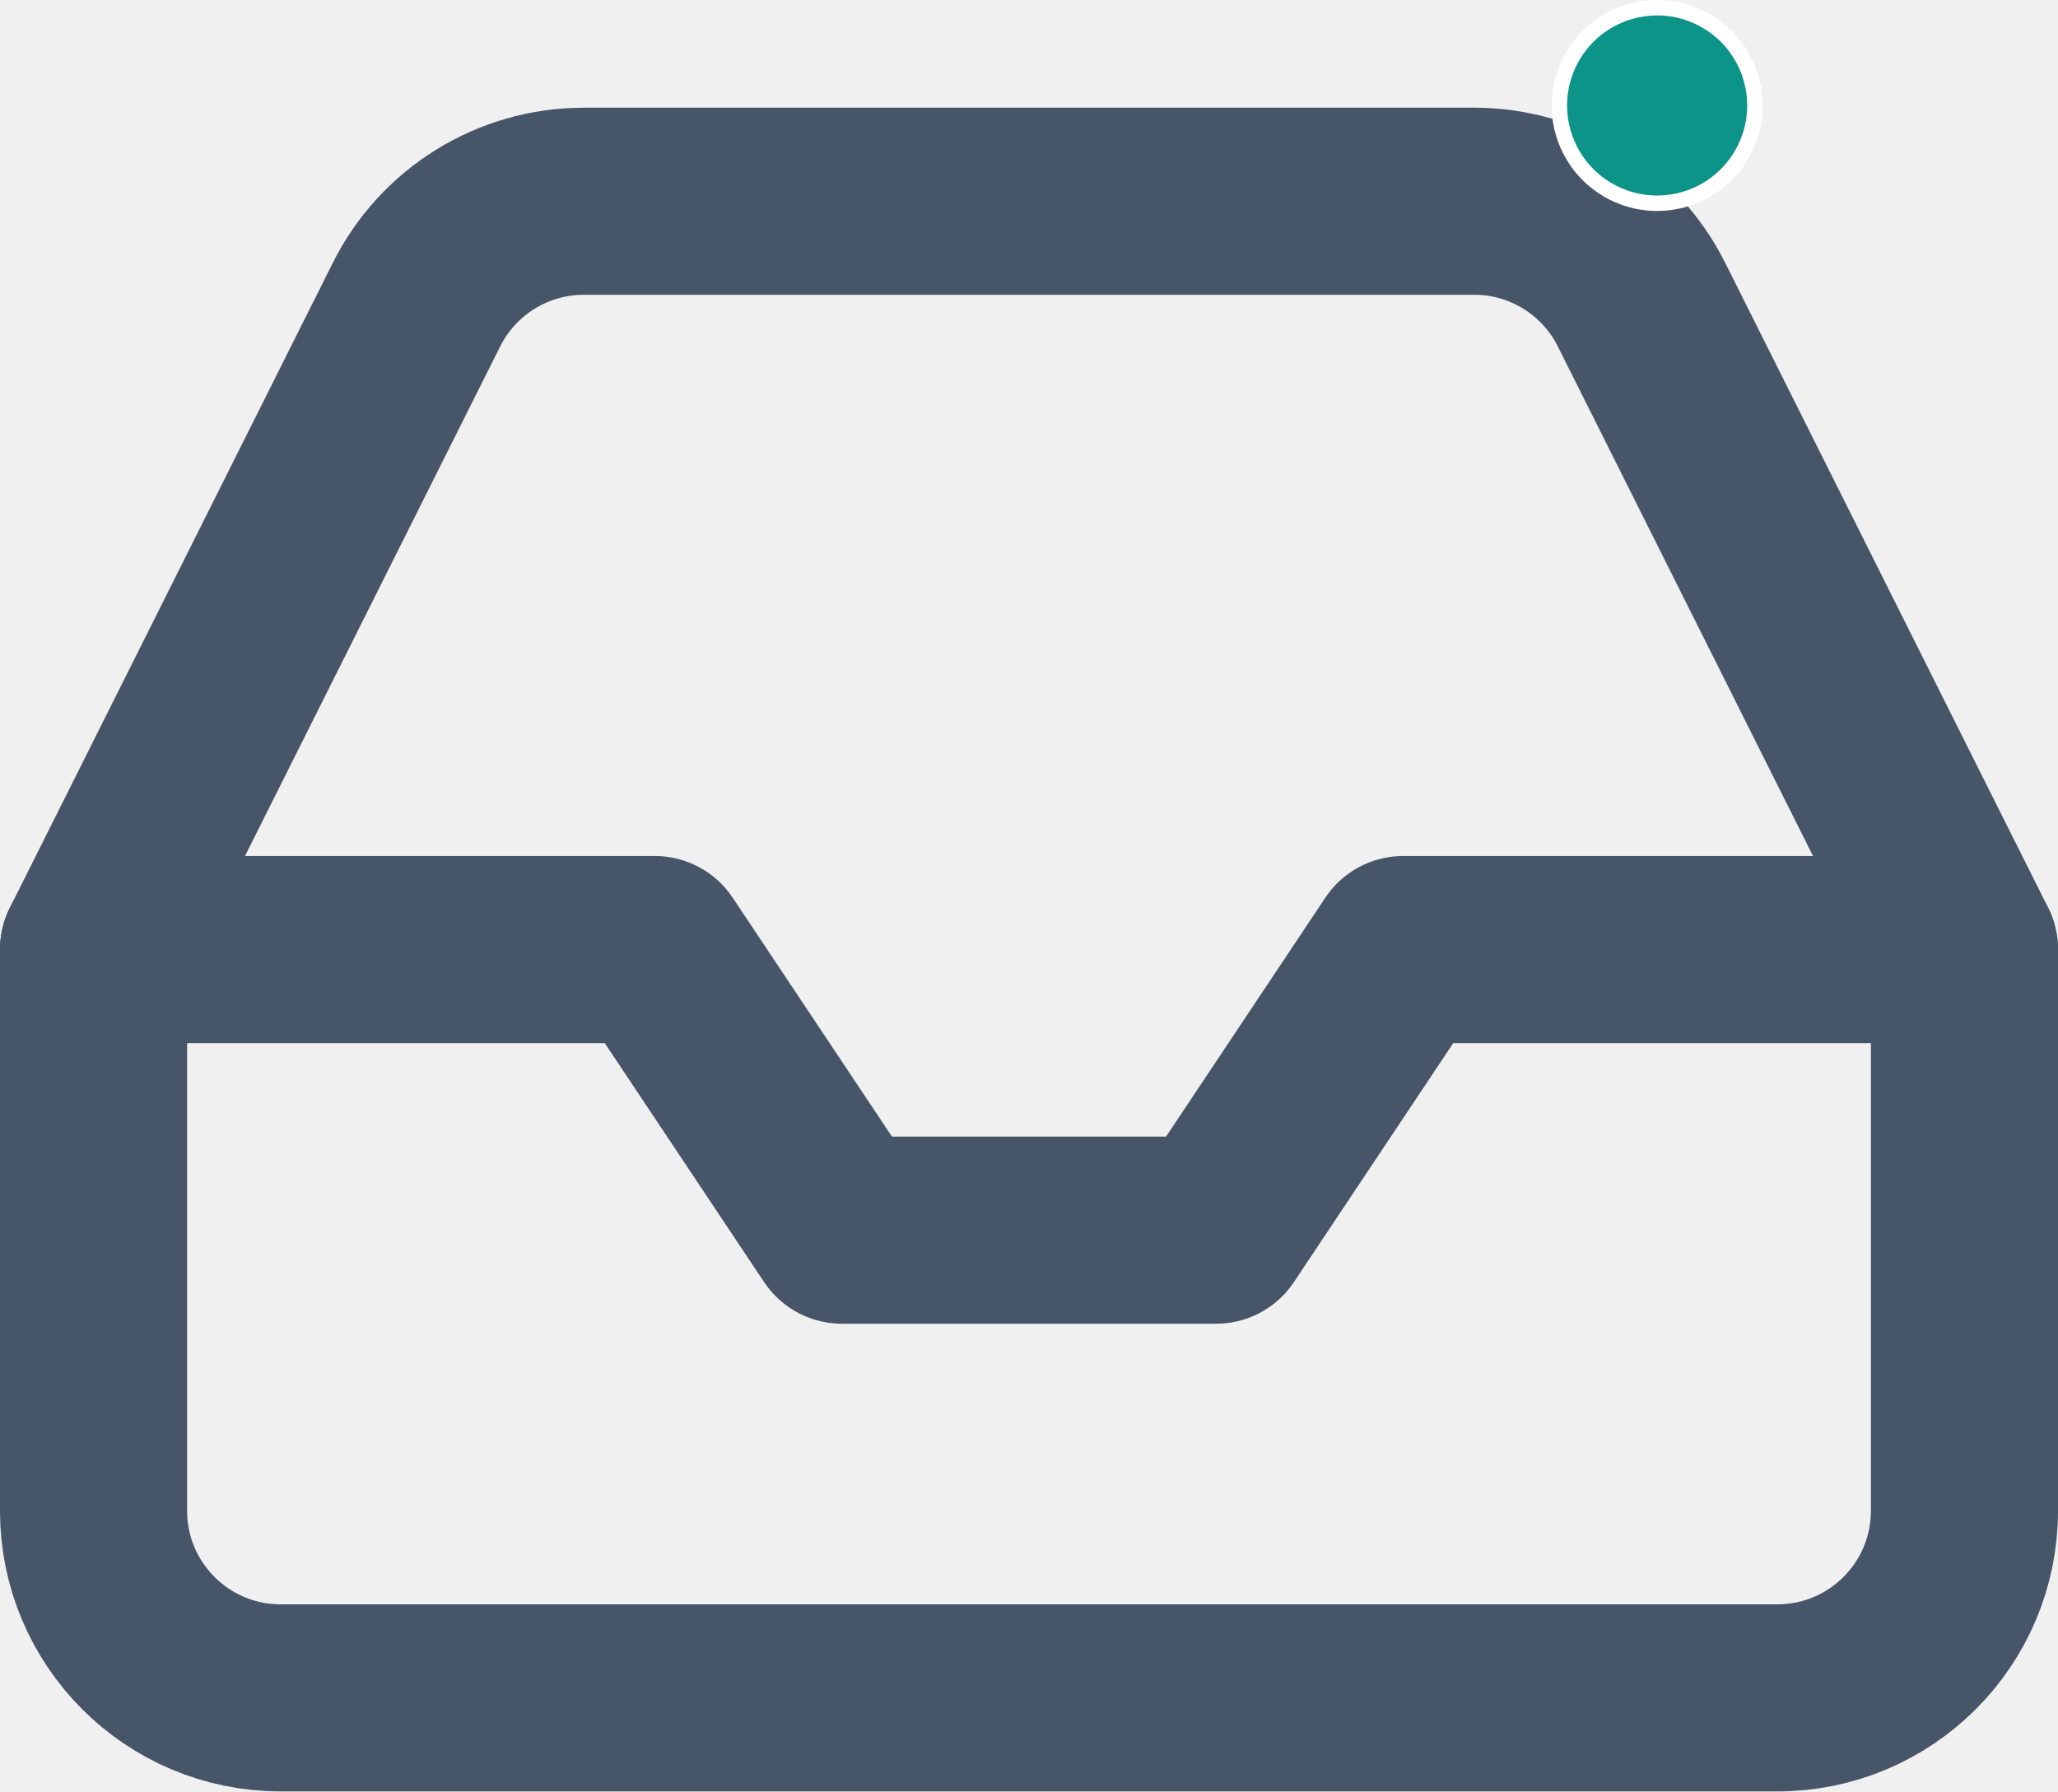
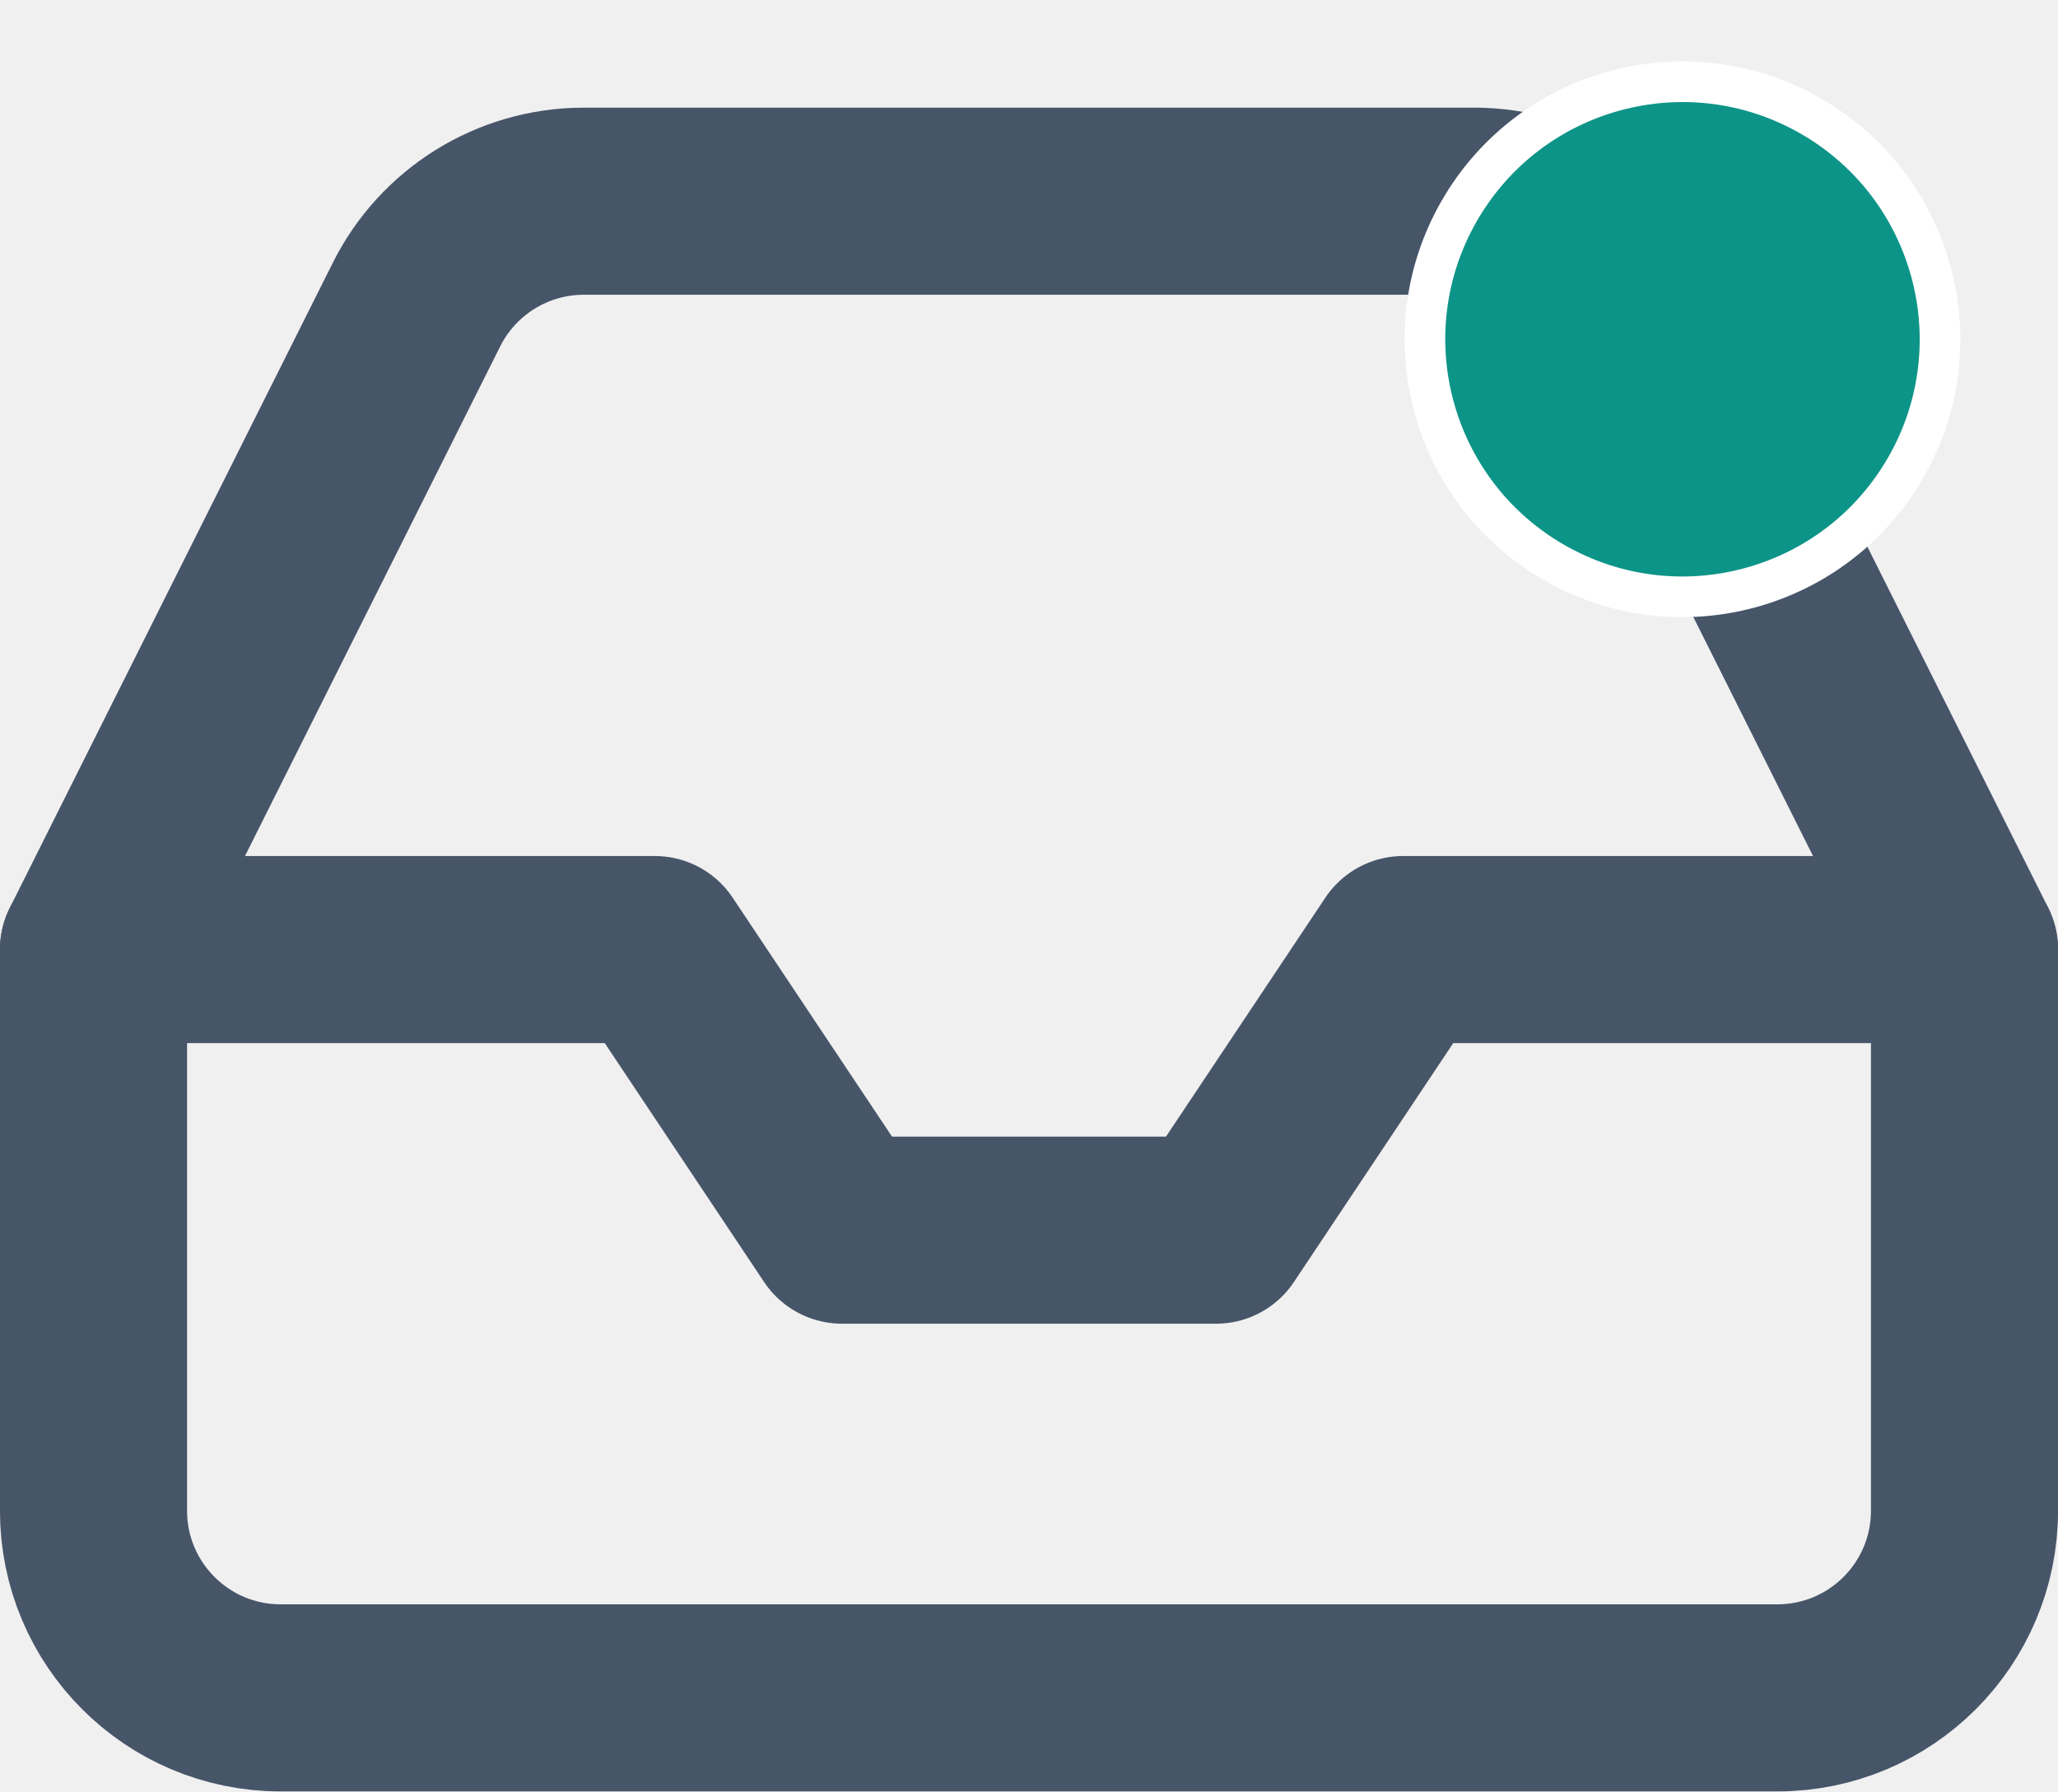
<svg xmlns="http://www.w3.org/2000/svg" viewBox="0 0 24 20.892" width="24" height="20.892" fill="none" stroke="#475569" stroke-width="2" stroke-linecap="round" stroke-linejoin="round" role="img" aria-label="Total signals" version="1.1" id="svg2">
  <defs id="defs2" />
  <g id="g3" transform="translate(-5.269442,-4.871597)">
-     <g id="g4" transform="matrix(1.090909,0,0,1.090909,4.178533,2.854825)">
-       <path d="m 22,12 h -6 l -2,3 H 10 L 8,12 H 2" id="path1" />
-       <path d="M 5.45,5.11 2,12 v 6 a 2,2 0 0 0 2,2 h 16 a 2,2 0 0 0 2,-2 V 12 L 18.55,5.11 A 2,2 0 0 0 16.76,4 H 7.24 A 2,2 0 0 0 5.45,5.11 Z" id="path2" />
-       <circle style="fill:#0d9488;fill-opacity:1;stroke:#ffffff;stroke-width:0.165;stroke-dasharray:none;stroke-opacity:1" id="path3" cx="17.706" cy="-6.753" r="1.045" transform="rotate(29.91304)" />
+     <g id="g5">
+       <path d="M 28.179,15.946 H 21.633 L 19.451,19.218 H 15.088 L 12.906,15.946 H 6.36" id="path1" style="stroke-width:2.182" />
+       <path d="M 10.124,8.429 6.36,15.946 v 6.545 a 2.182,2.182 0 0 0 2.182,2.182 H 25.997 a 2.182,2.182 0 0 0 2.182,-2.182 V 15.946 L 24.415,8.429 A 2.182,2.182 0 0 0 22.462,7.218 H 12.077 a 2.182,2.182 0 0 0 -1.953,1.211 z" id="path2" style="stroke-width:2.182" />
+       <circle style="fill:#0d9488;fill-opacity:1;stroke:#ffffff;stroke-width:0.474;stroke-dasharray:none;stroke-opacity:1" id="path3" cx="25.977" cy="-4.76" r="3.003" transform="rotate(29.91304)" />
    </g>
  </g>
</svg>
